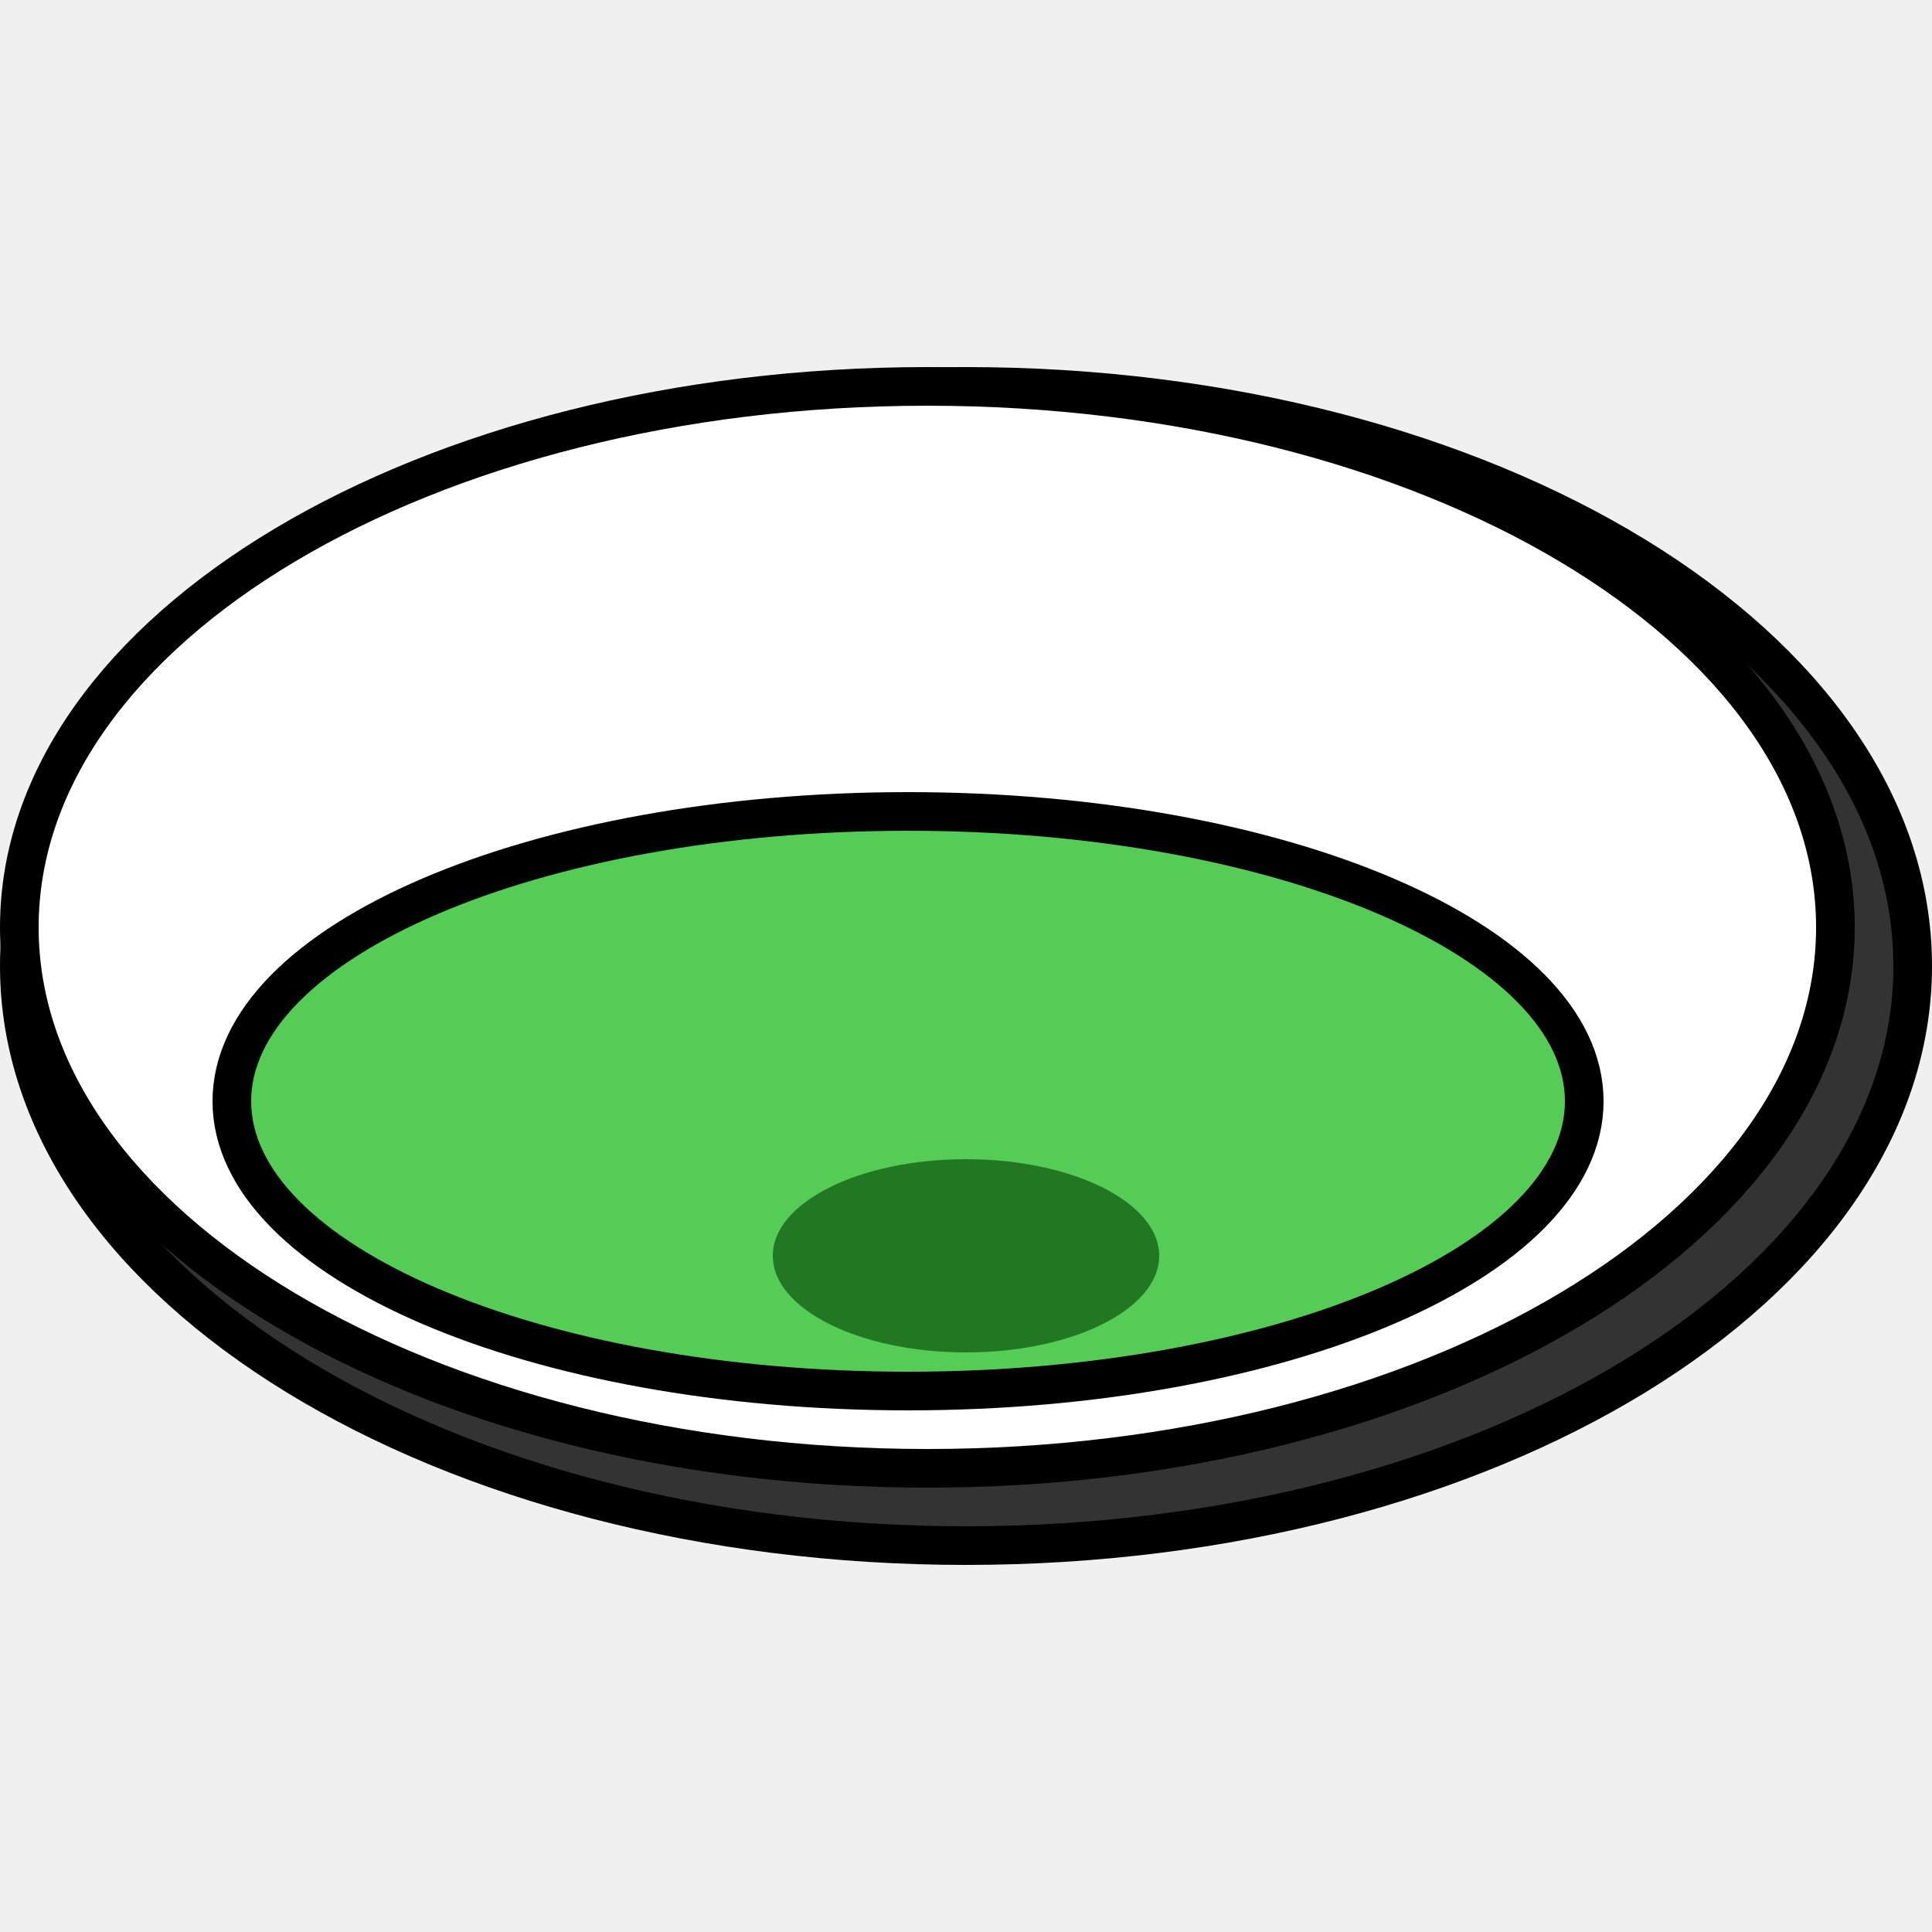
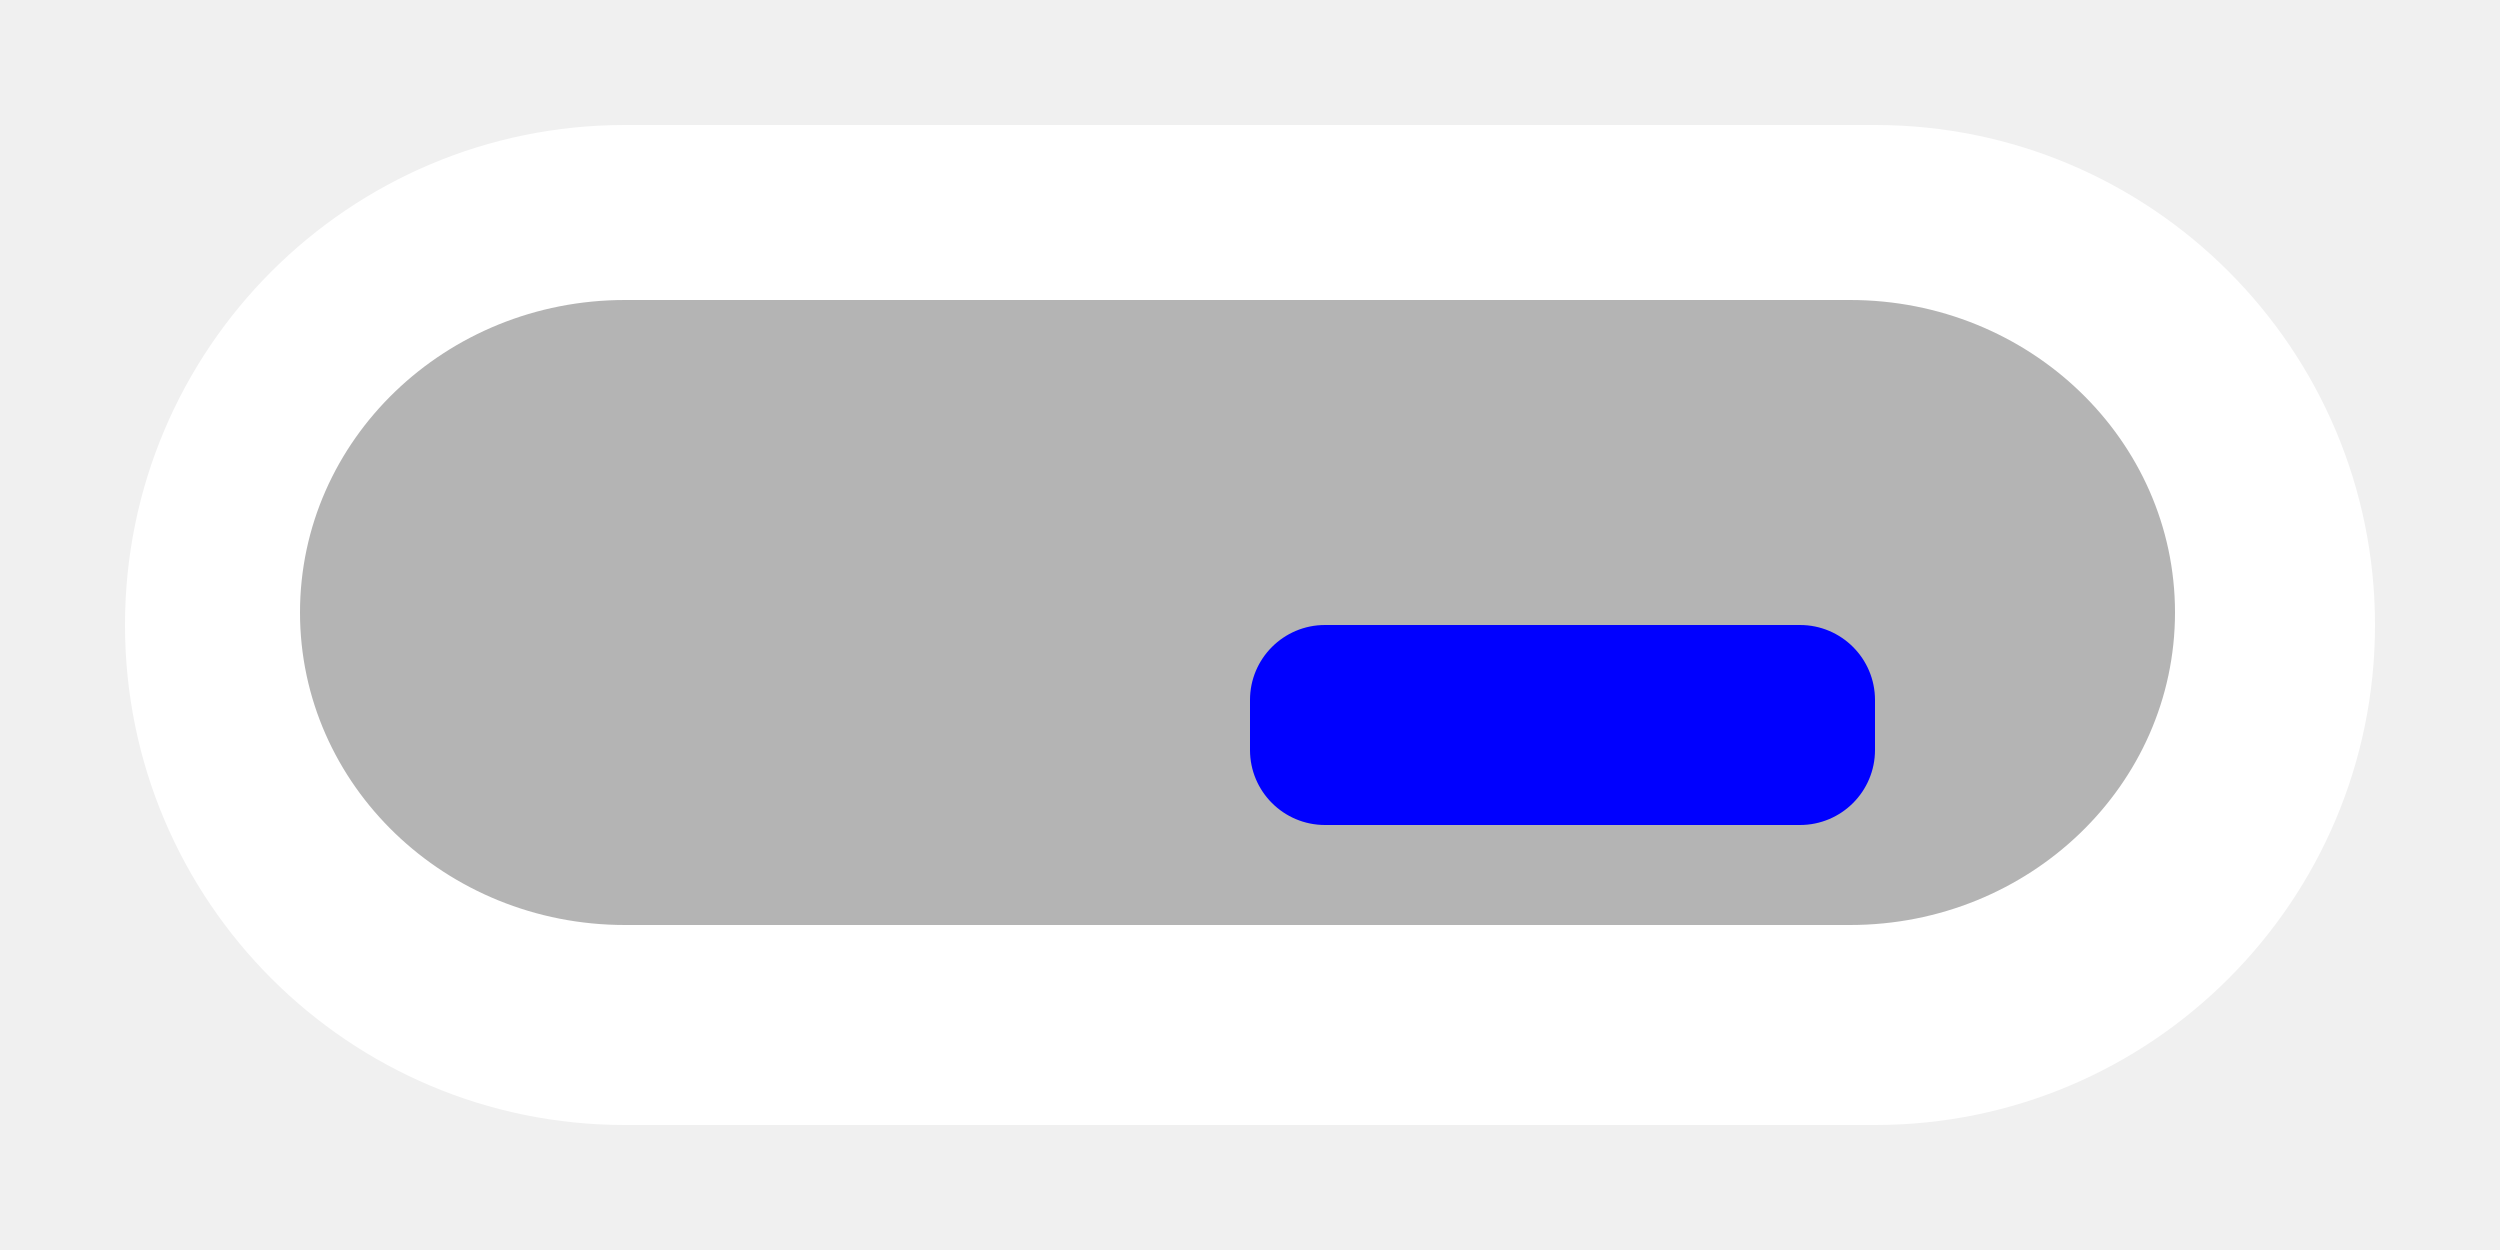
- <svg xmlns="http://www.w3.org/2000/svg" width="100" height="100" viewBox="0 0 100 100">
-   <ellipse cx="50" cy="50" rx="49" ry="30" stroke="black" fill="#333" stroke-width="2" />
-   <ellipse cx="48" cy="48" rx="47" ry="28" stroke="black" fill="#fff" stroke-width="2" />
-   <ellipse cx="47" cy="57" rx="35" ry="15" stroke="black" fill="#5c5" stroke-width="2" />
-   <ellipse cx="50" cy="65" rx="10" ry="5" fill="#272" stroke-width="2" />
+ <svg xmlns="http://www.w3.org/2000/svg" width="100" height="50" viewBox="0 0 100 50">
+   <rect width="90" height="40" x="5" y="5" fill="white" rx="20" ry="20" />
+   <rect width="75" height="25" x="12" y="12" fill="rgb(180, 180, 180)" rx="13" ry="13" />
+   <rect width="25" height="8" x="50" y="25" fill="blue" rx="3" ry="3" />
</svg>
